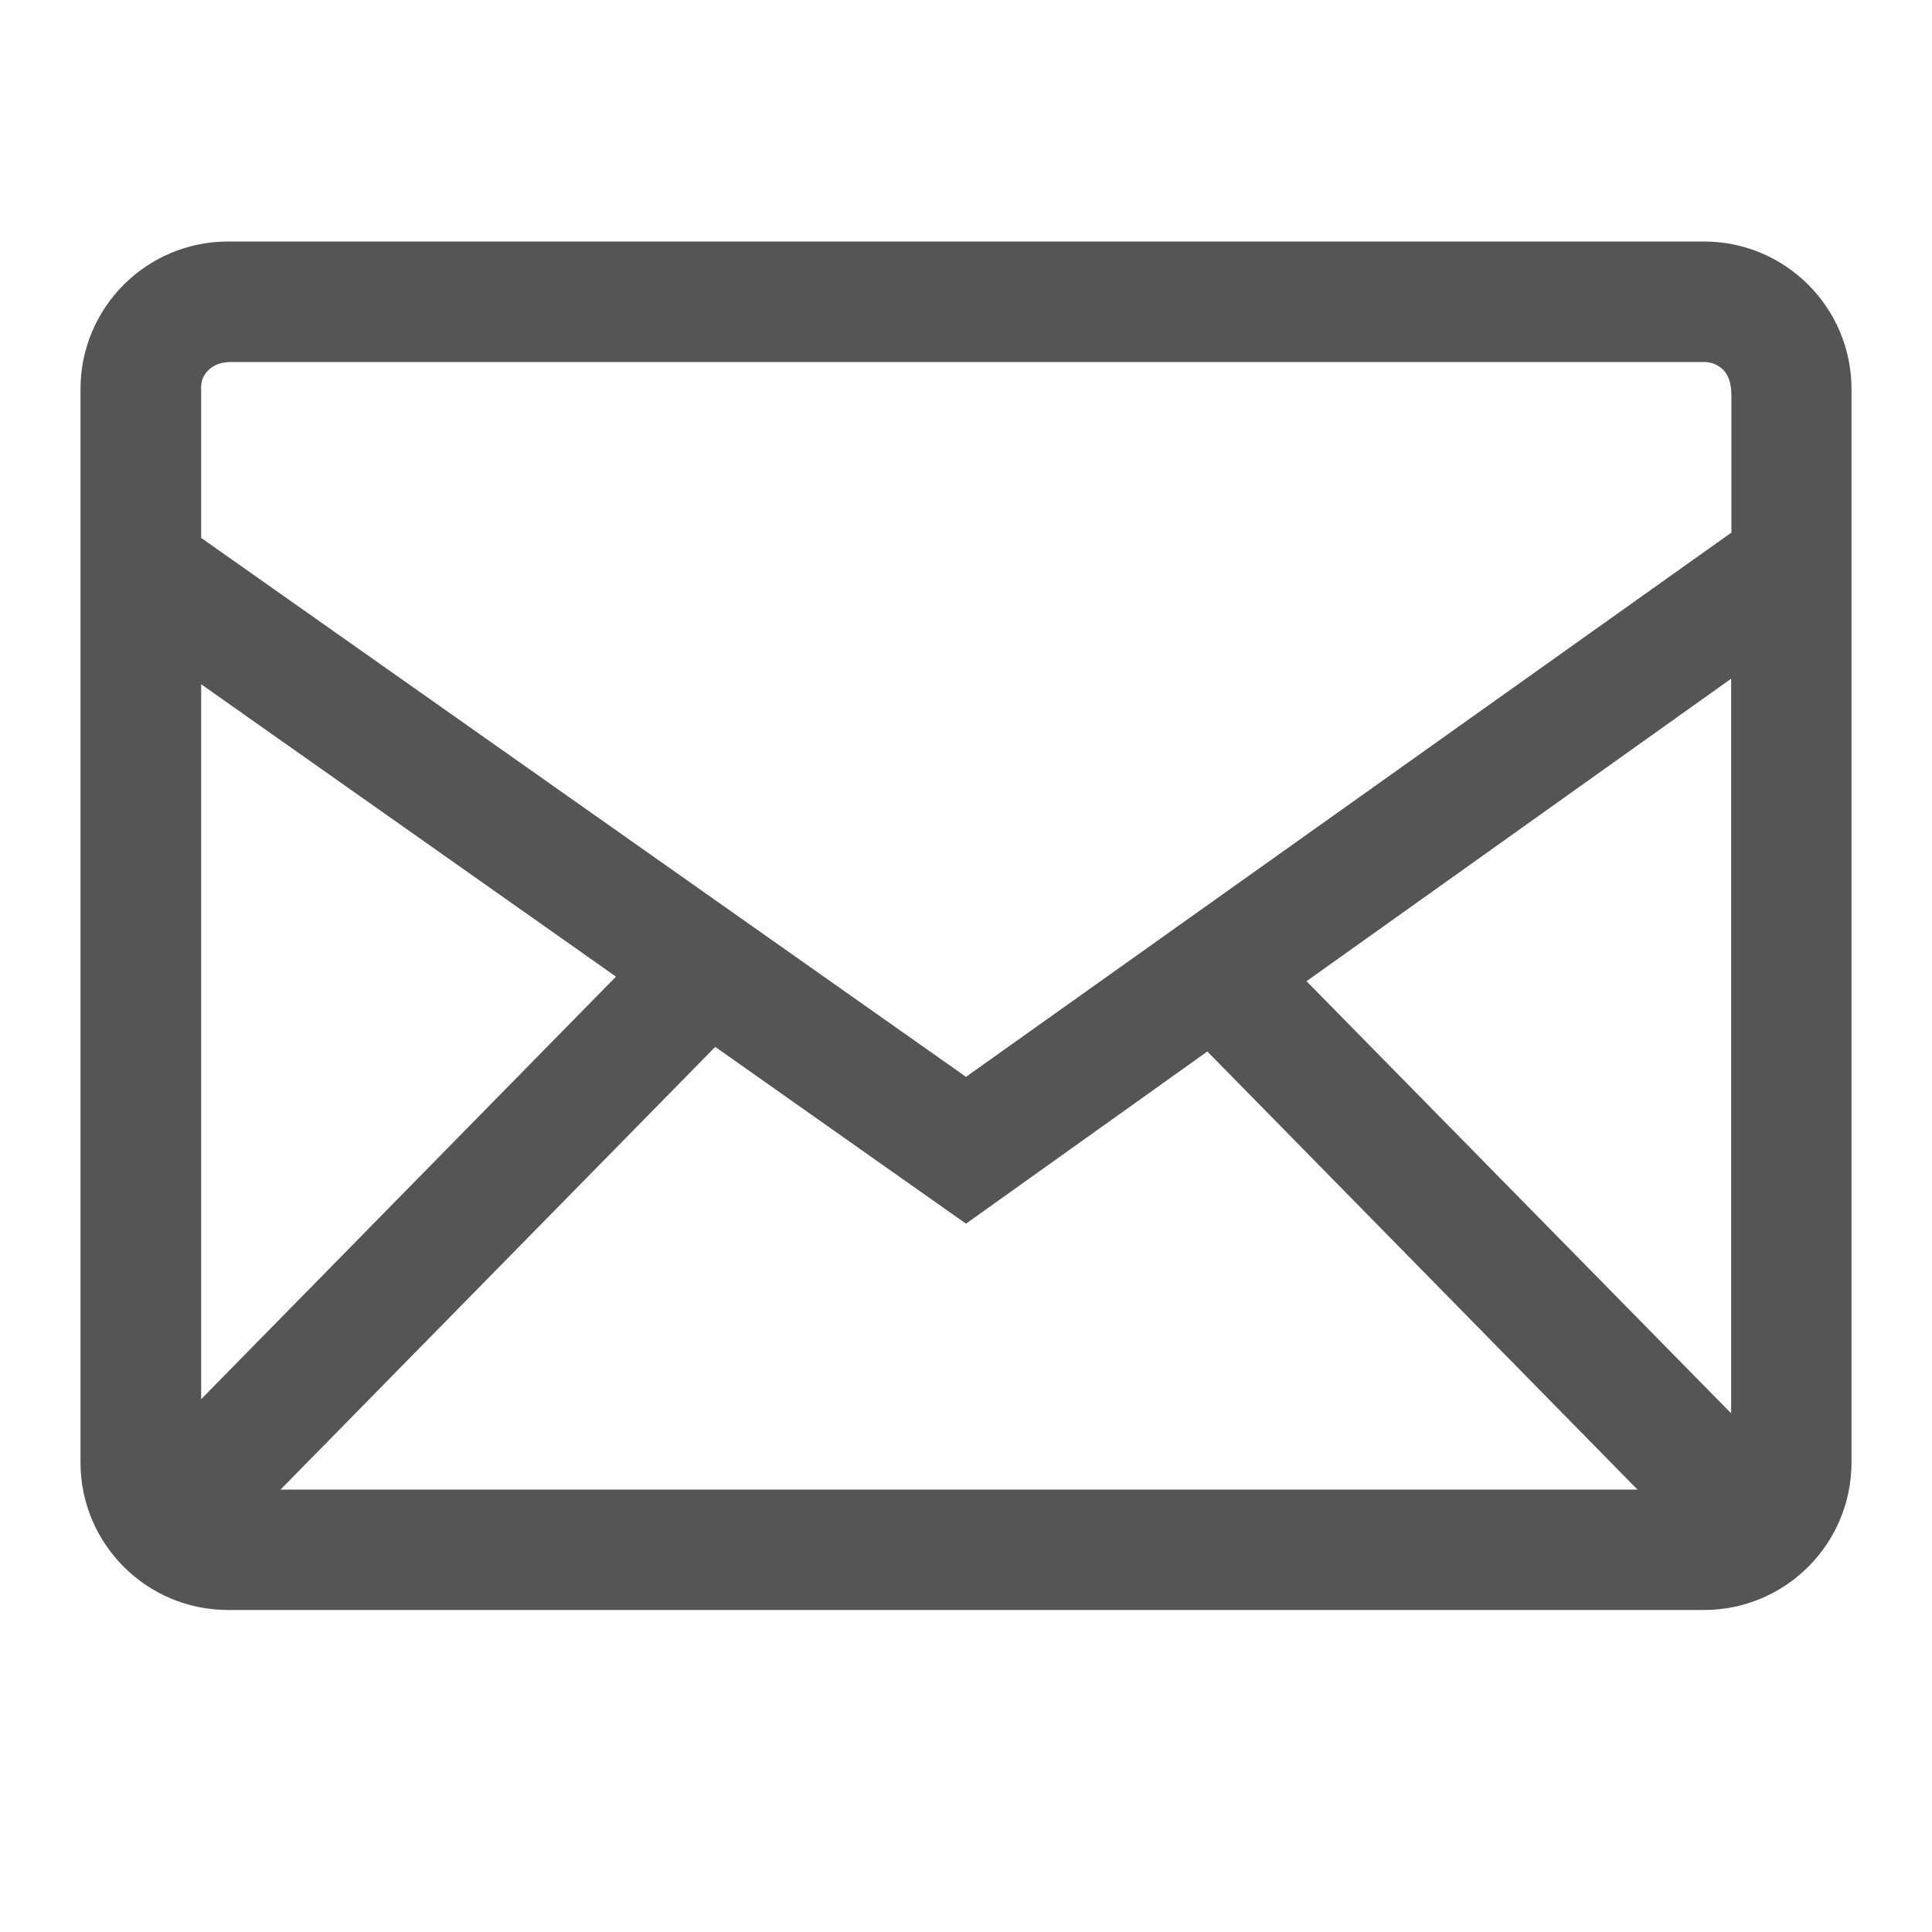
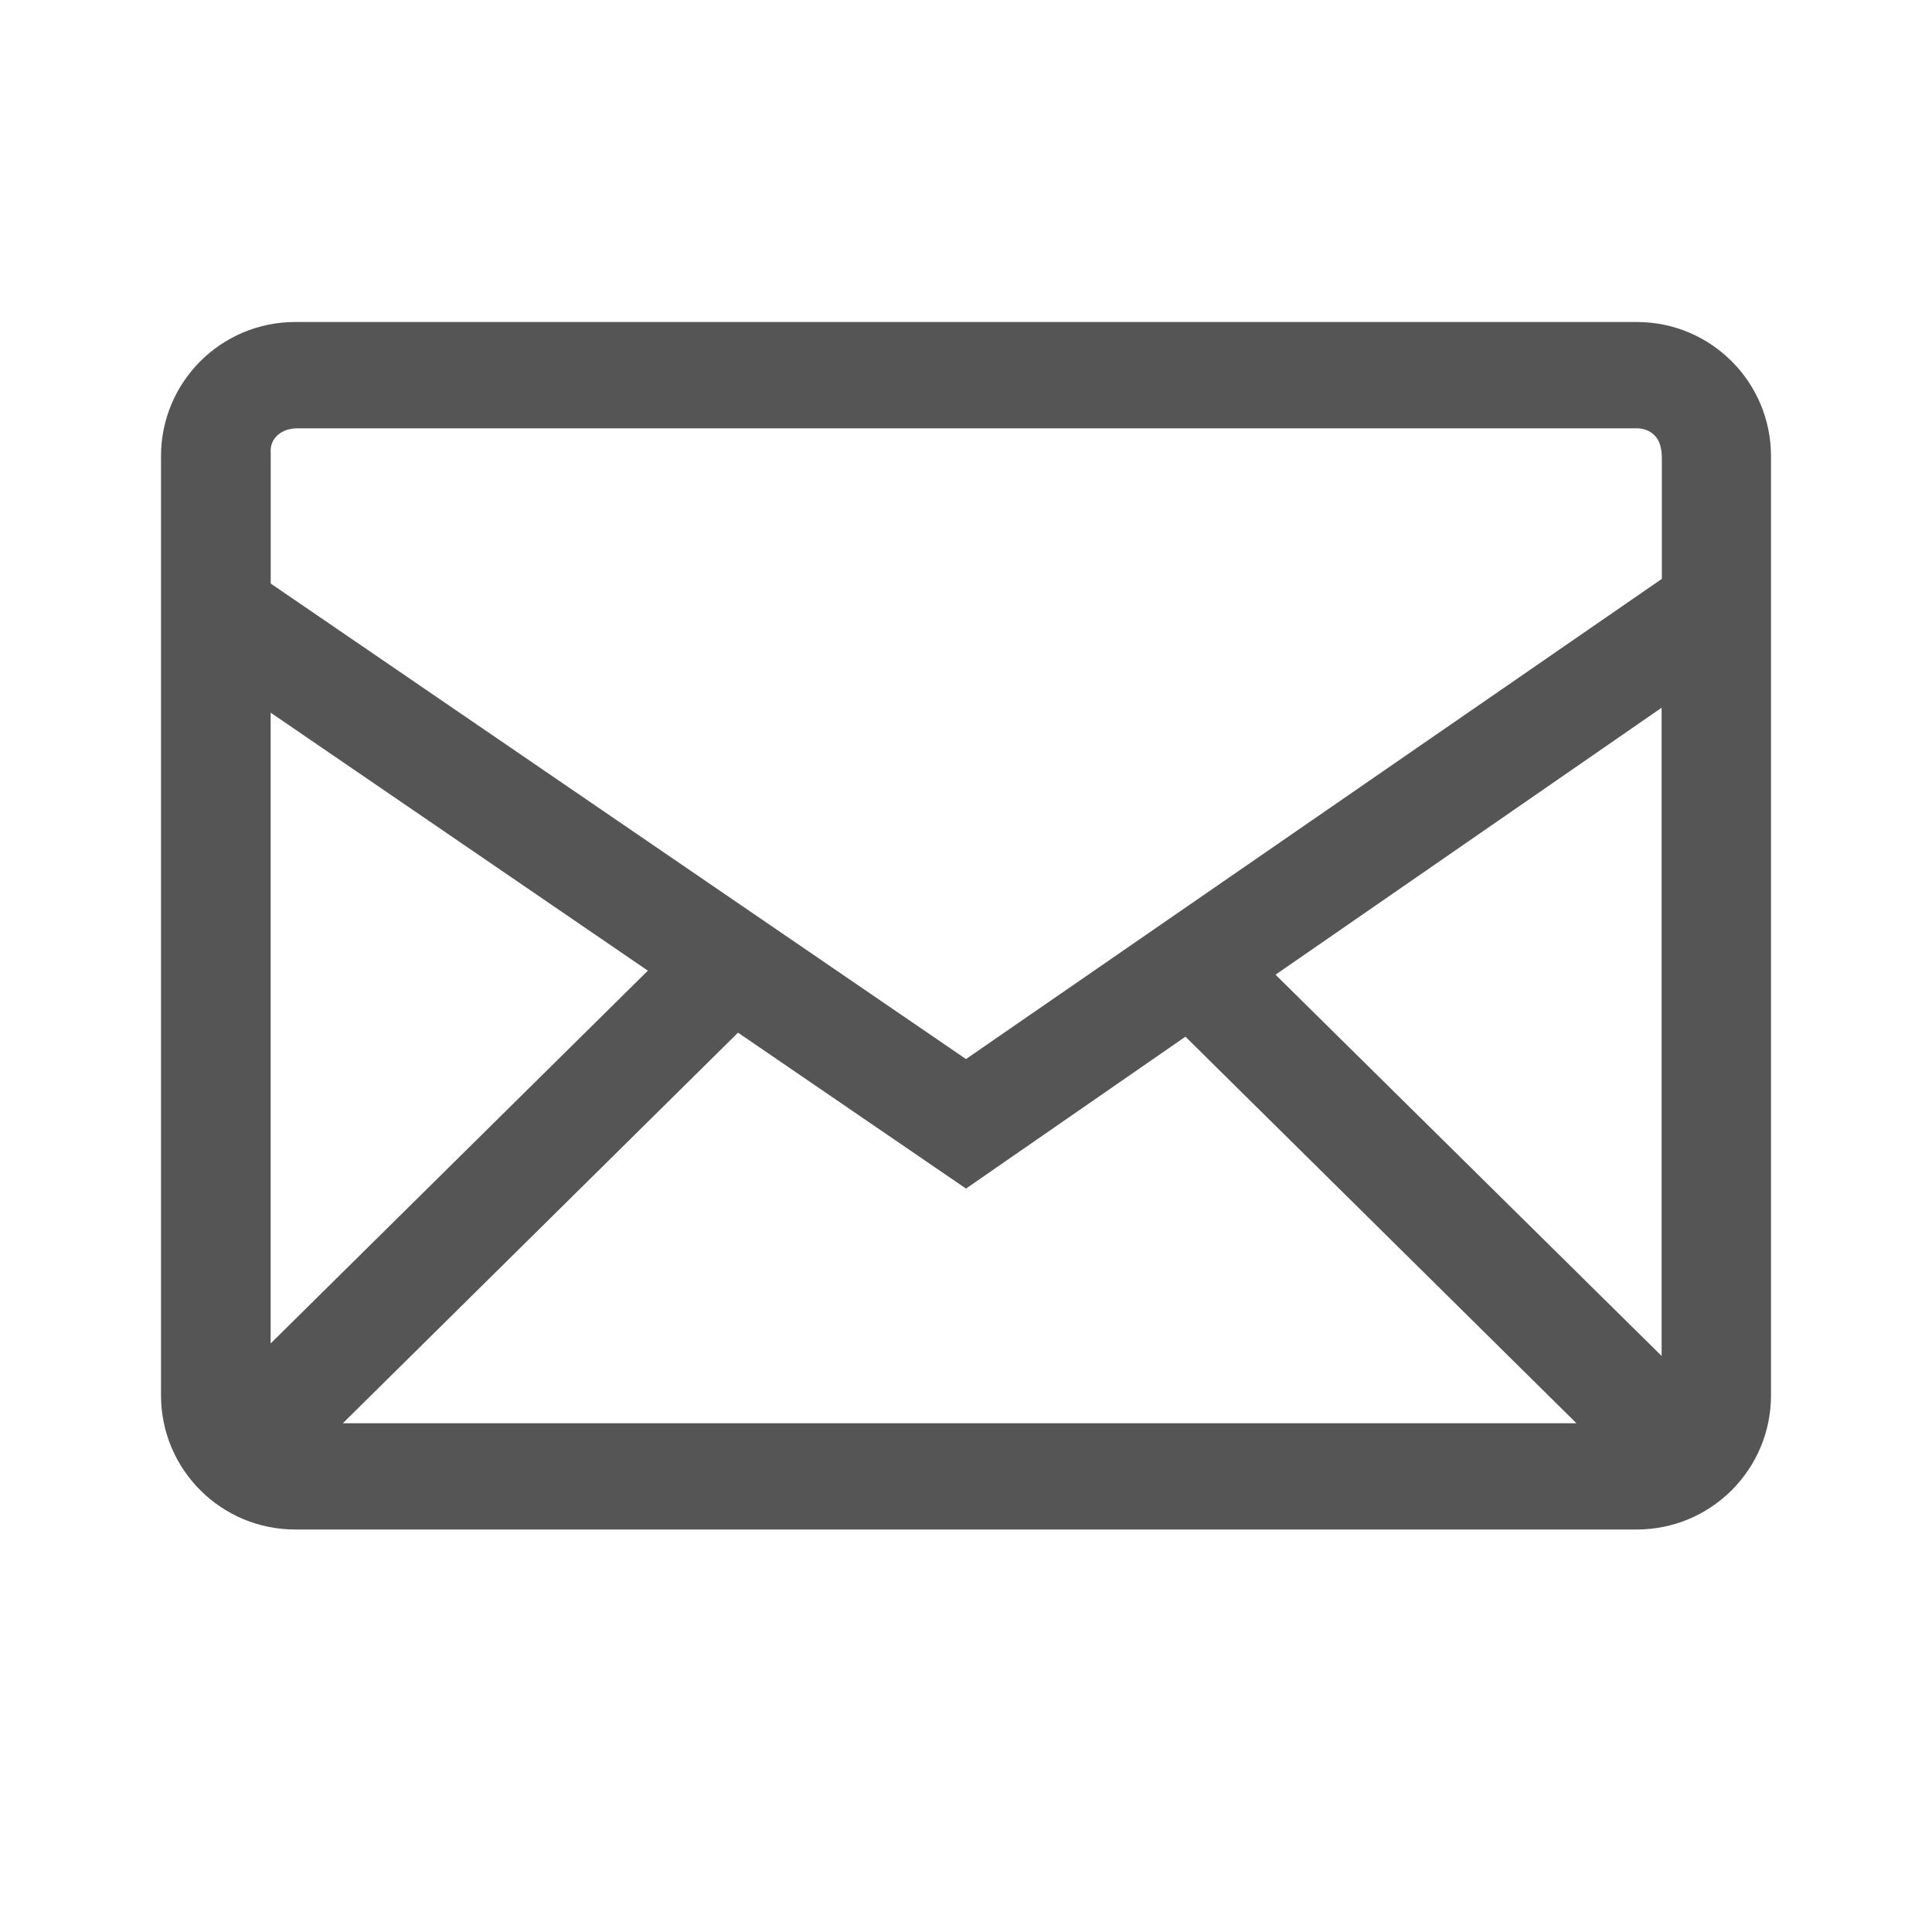
<svg xmlns="http://www.w3.org/2000/svg" width="24" height="24" viewBox="0 0 24 24">
-   <g fill="none" fill-rule="evenodd" transform="translate(-456 -792)">
-     <path fill="#555" d="M2.833,-1.11022302e-15 L21.167,-1.11022302e-15 C22.179,-1.29622031e-15 23,0.821 23,1.833 L23,15.167 C23,16.179 22.179,17 21.167,17 L2.833,17 C1.821,17 1,16.179 1,15.167 L1,1.833 C1,0.821 1.821,-2.03444877e-15 2.833,-2.22044605e-15 Z M2.499,3.682 L12,10.377 L21.508,3.616 L21.508,1.926 C21.51,1.774 21.476,1.664 21.407,1.595 C21.337,1.526 21.252,1.493 21.149,1.497 L2.868,1.497 C2.753,1.497 2.661,1.53 2.592,1.595 C2.523,1.659 2.492,1.743 2.499,1.846 L2.499,3.682 Z M7.652,9.132 L2.499,5.5 L2.499,14.381 L7.652,9.132 Z M16.23,9.189 L21.505,14.557 L21.505,5.431 L16.23,9.189 Z M3.485,15.504 L20.341,15.504 L14.998,10.062 L12,12.201 L8.885,10.005 L3.485,15.504 Z" transform="translate(456 795)" />
-   </g>
+   <path fill="#555" fill-rule="evenodd" d="M3.667,4 L20.333,4 C21.254,4 22,4.746 22,5.667 L22,17.333 C22,18.254 21.254,19 20.333,19 L3.667,19 C2.746,19 2,18.254 2,17.333 L2,5.667 C2,4.746 2.746,4 3.667,4 Z M3.363,7.249 L12,13.156 L20.644,7.191 L20.644,5.699 C20.645,5.565 20.615,5.468 20.552,5.407 C20.489,5.346 20.411,5.318 20.318,5.321 L3.698,5.321 C3.593,5.321 3.51,5.35 3.447,5.407 C3.385,5.464 3.356,5.538 3.363,5.629 L3.363,7.249 Z M8.048,12.058 L3.362,8.853 L3.362,16.689 L8.048,12.058 Z M15.845,12.108 L20.641,16.844 L20.641,8.792 L15.845,12.108 Z M4.259,17.68 L19.583,17.68 L14.726,12.878 L12,14.765 L9.168,12.828 L4.259,17.68 Z" />
</svg>
